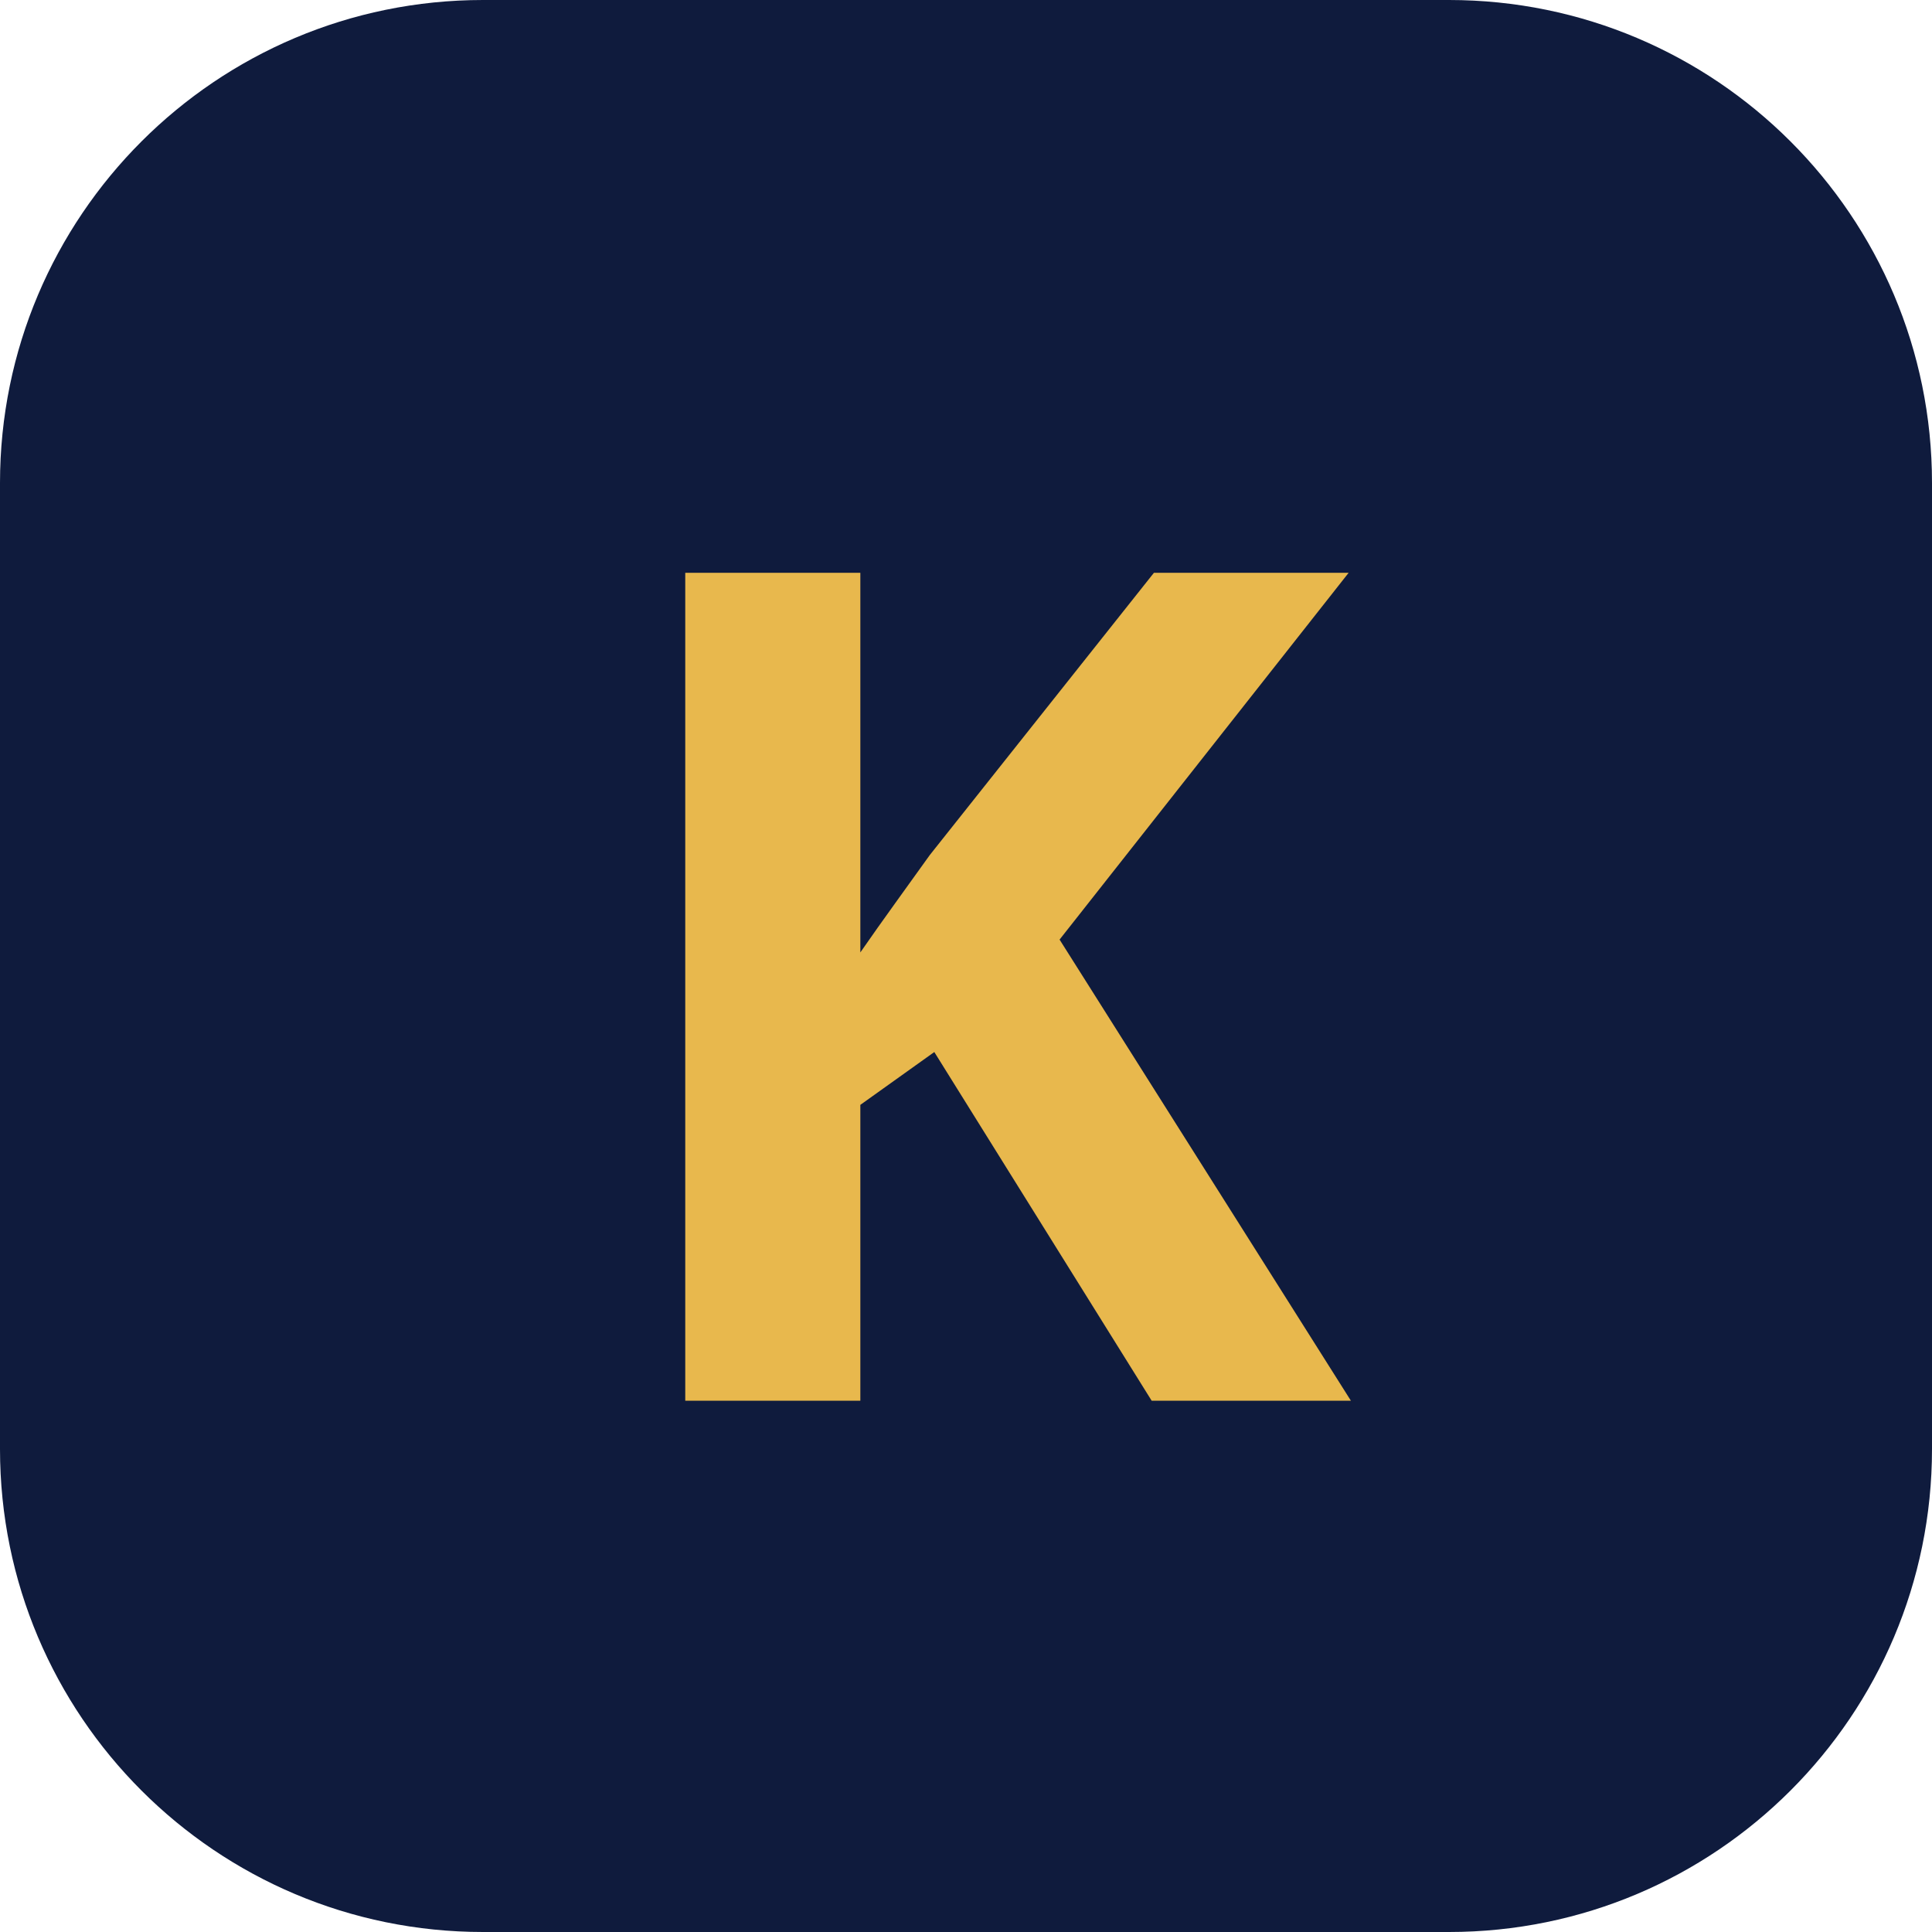
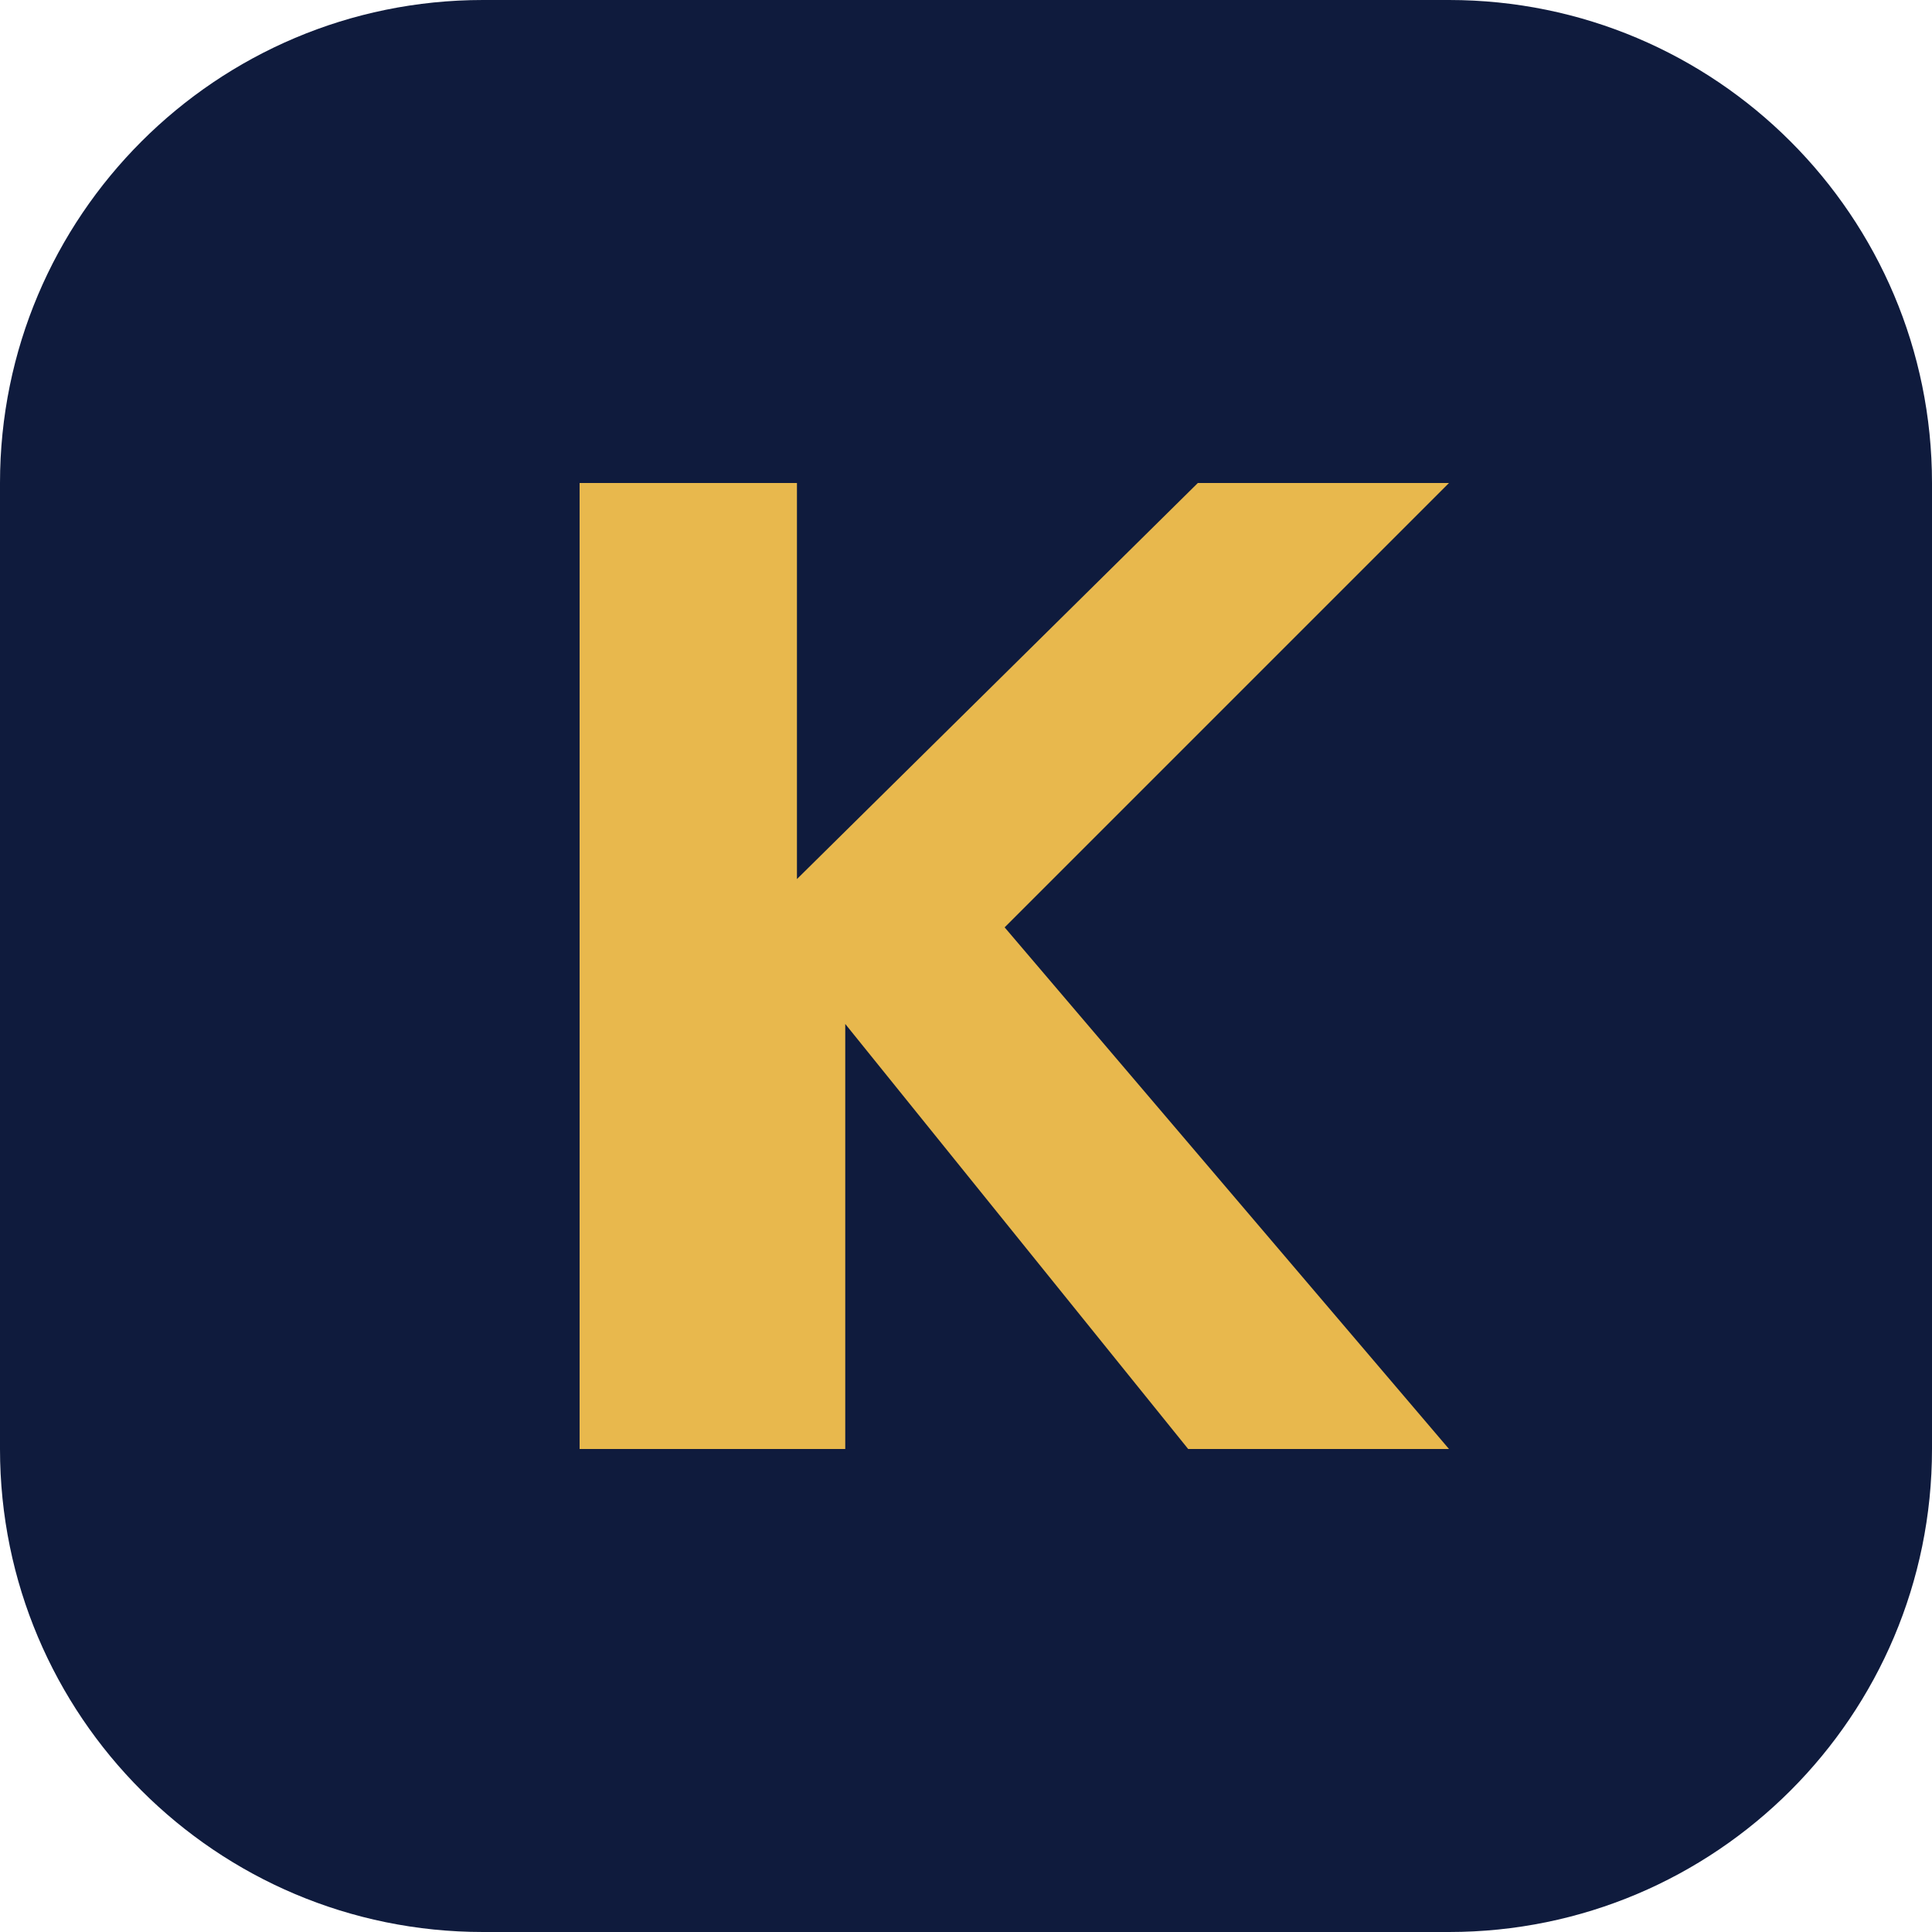
<svg xmlns="http://www.w3.org/2000/svg" width="40" height="40" viewBox="0 0 40 40" fill="none">
  <rect width="40" height="40" rx="10" fill="#0F1B3D" />
-   <text x="20" y="29" font-family="'Plus Jakarta Sans', sans-serif" font-weight="800" font-size="24" fill="#E8B84D" text-anchor="middle">K</text>
+   <path d="M12 10h4.5v8.2L24.8 10H30l-9.2 9.2L30 30h-5.4l-7.1-8.8V30H12V10z" fill="#E8B84D" />
</svg>
